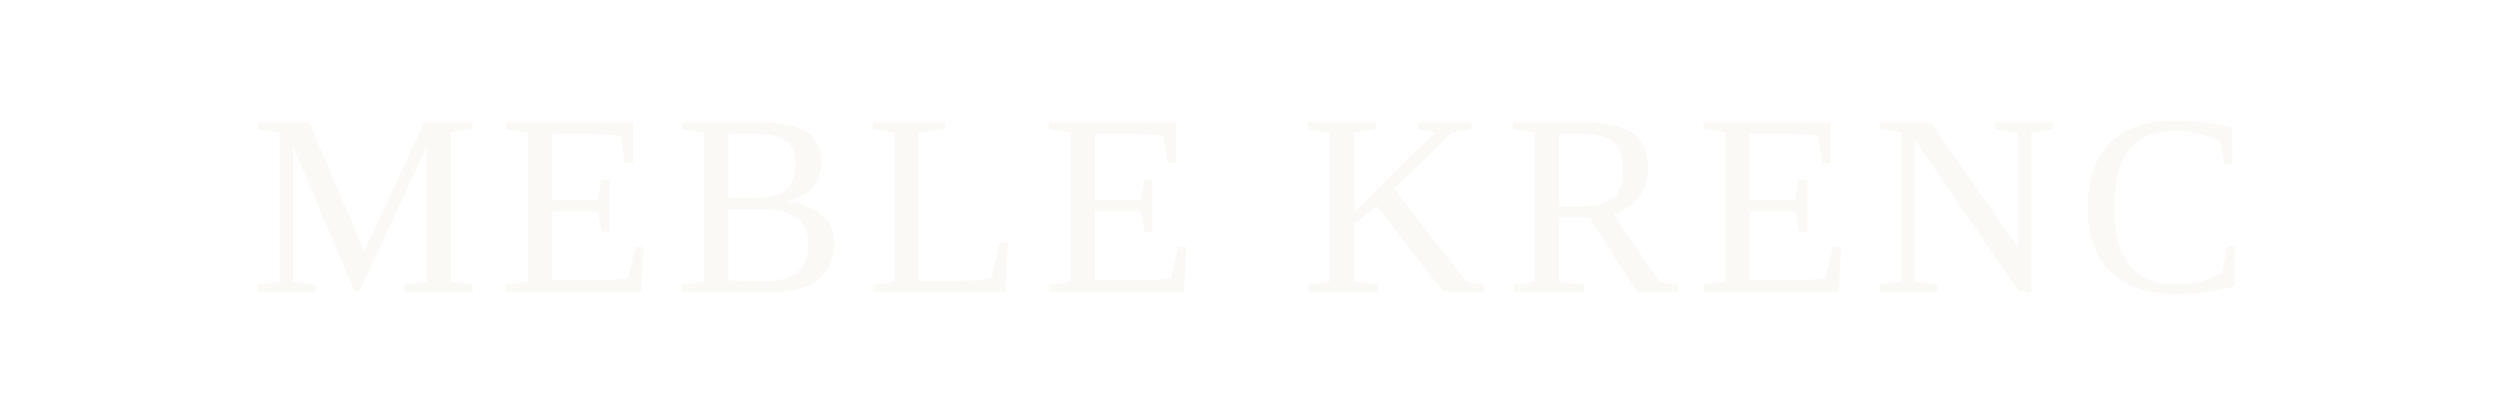
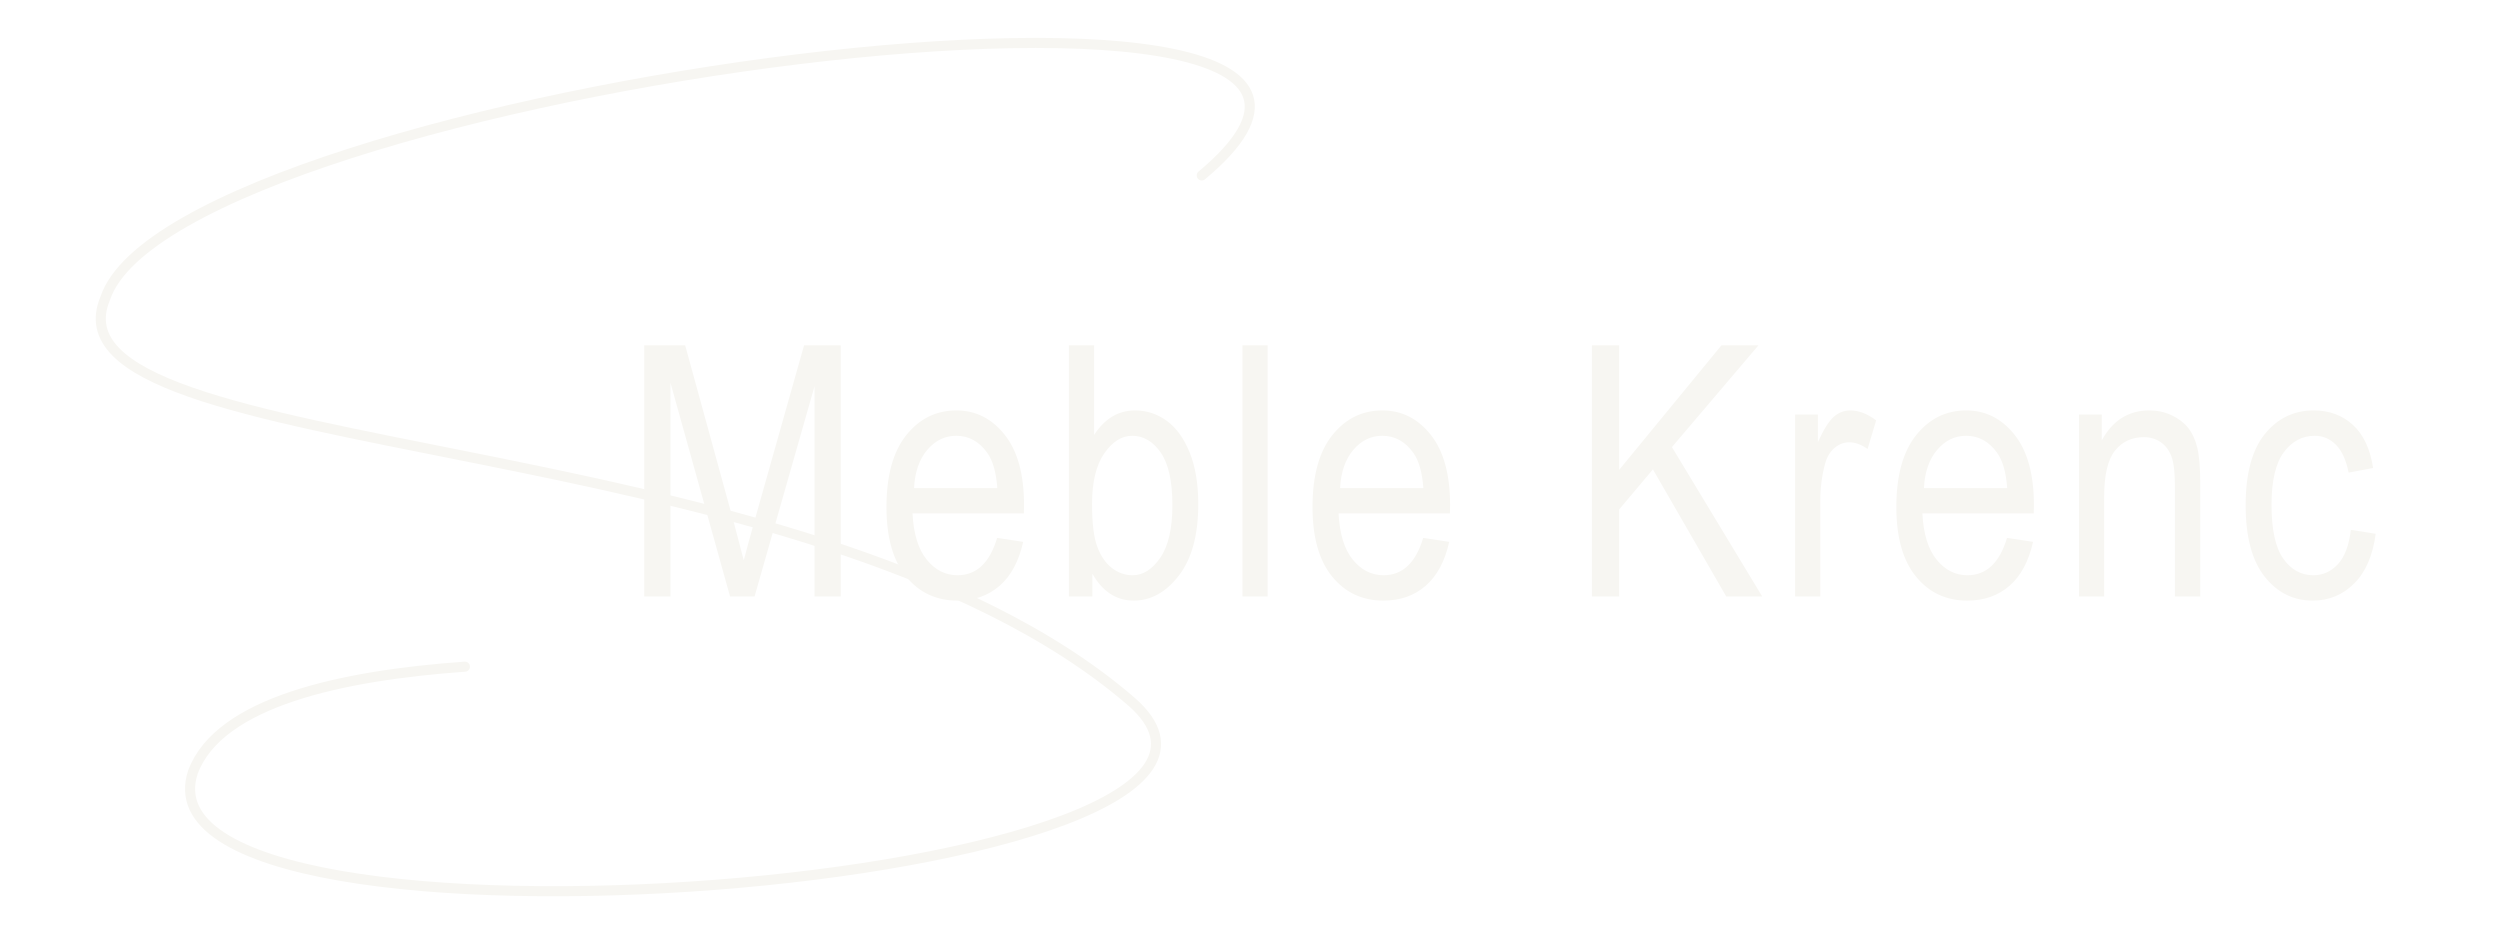
- <svg xmlns="http://www.w3.org/2000/svg" width="300" height="48" viewBox="0 0 300 48" role="img" aria-label="MEBLE KRENC">
-   <text x="150" y="35" text-anchor="middle" fill="#faf9f6" font-family="Georgia, 'Times New Roman', serif" font-size="31" font-weight="400" letter-spacing="2.2">MEBLE KRENC</text>
+ <svg xmlns="http://www.w3.org/2000/svg" viewBox="0 0 285 108">
+   <path d="M137 20C173-10 20 10 12 34C4 53 92 48 129 80C153 101 14 112 22 88C25 80 39 77 53 76" fill="none" stroke="#f7f6f2" stroke-width="1.15" stroke-linecap="round" />
+   <path fill="#f7f6f2" d="M73.441 68.0V39.367H78.109L83.676 59.641L84.789 63.879Q85.199 62.297 86.039 59.289L91.664 39.367H95.844V68.0H92.855V44.035L86.02 68.0H83.227L76.43 43.625V68.0ZM113.674 61.32 116.643 61.77Q115.901 65.09 113.957 66.779Q112.014 68.469 109.143 68.469Q105.53 68.469 103.293 65.725Q101.057 62.98 101.057 57.805Q101.057 52.434 103.313 49.611Q105.569 46.789 109.026 46.789Q112.327 46.789 114.534 49.562Q116.741 52.336 116.741 57.59L116.721 58.527H104.026Q104.202 62.023 105.647 63.801Q107.092 65.578 109.162 65.578Q112.405 65.578 113.674 61.32ZM104.202 55.637H113.694Q113.498 52.941 112.541 51.613Q111.155 49.68 109.006 49.68Q107.073 49.68 105.705 51.291Q104.338 52.902 104.202 55.637ZM124.532 68.0H121.856V39.367H124.727V49.582Q125.645 48.176 126.807 47.482Q127.97 46.789 129.395 46.789Q131.387 46.789 133.018 47.98Q134.649 49.172 135.626 51.594Q136.602 54.016 136.602 57.473Q136.602 62.746 134.395 65.607Q132.188 68.469 129.239 68.469Q127.755 68.469 126.573 67.697Q125.391 66.926 124.532 65.402ZM124.493 57.473Q124.493 60.695 125.079 62.297Q125.665 63.898 126.739 64.738Q127.813 65.578 129.122 65.578Q130.899 65.578 132.276 63.576Q133.653 61.574 133.653 57.59Q133.653 53.508 132.325 51.594Q130.997 49.68 129.063 49.68Q127.286 49.68 125.889 51.682Q124.493 53.684 124.493 57.473ZM141.64 68.0V39.367H144.511V68.0ZM162.244 61.32 165.212 61.77Q164.47 65.09 162.527 66.779Q160.584 68.469 157.712 68.469Q154.099 68.469 151.863 65.725Q149.627 62.98 149.627 57.805Q149.627 52.434 151.882 49.611Q154.138 46.789 157.595 46.789Q160.896 46.789 163.103 49.562Q165.31 52.336 165.31 57.59L165.291 58.527H152.595Q152.771 62.023 154.216 63.801Q155.662 65.578 157.732 65.578Q160.974 65.578 162.244 61.32ZM152.771 55.637H162.263Q162.068 52.941 161.111 51.613Q159.724 49.68 157.576 49.68Q155.642 49.68 154.275 51.291Q152.908 52.902 152.771 55.637ZM181.479 68.0V39.367H184.584V53.566L196.245 39.367H200.463L190.6 50.969L200.893 68.0H196.791L188.432 53.508L184.584 58.078V68.0ZM204.641 68.0V47.258H207.239V50.402Q208.235 48.215 209.065 47.502Q209.895 46.789 210.93 46.789Q212.376 46.789 213.88 47.922L212.903 51.184Q211.829 50.422 210.813 50.422Q209.895 50.422 209.134 51.066Q208.372 51.711 208.059 52.863Q207.512 54.875 207.512 57.141V68.0ZM228.8 61.32 231.769 61.77Q231.027 65.09 229.083 66.779Q227.14 68.469 224.269 68.469Q220.655 68.469 218.419 65.725Q216.183 62.98 216.183 57.805Q216.183 52.434 218.439 49.611Q220.695 46.789 224.152 46.789Q227.452 46.789 229.659 49.562Q231.866 52.336 231.866 57.59L231.847 58.527H219.152Q219.327 62.023 220.773 63.801Q222.218 65.578 224.288 65.578Q227.53 65.578 228.8 61.32ZM219.327 55.637H228.82Q228.624 52.941 227.667 51.613Q226.28 49.68 224.132 49.68Q222.198 49.68 220.831 51.291Q219.464 52.902 219.327 55.637ZM237.002 68.0V47.258H239.599V50.207Q240.537 48.488 241.894 47.639Q243.252 46.789 245.009 46.789Q246.377 46.789 247.539 47.326Q248.701 47.863 249.414 48.732Q250.127 49.602 250.478 50.988Q250.83 52.375 250.83 55.246V68.0H247.939V55.383Q247.939 53.098 247.548 52.043Q247.158 50.988 246.328 50.412Q245.498 49.836 244.404 49.836Q242.334 49.836 241.103 51.379Q239.873 52.922 239.873 56.672V68.0ZM267.996 60.402 270.828 60.852Q270.34 64.562 268.377 66.516Q266.414 68.469 263.66 68.469Q260.32 68.469 258.162 65.725Q256.004 62.98 256.004 57.609Q256.004 52.199 258.182 49.494Q260.359 46.789 263.777 46.789Q266.414 46.789 268.221 48.43Q270.027 50.07 270.535 53.352L267.742 53.879Q267.332 51.77 266.316 50.725Q265.301 49.68 263.875 49.68Q261.746 49.68 260.35 51.564Q258.953 53.449 258.953 57.551Q258.953 61.789 260.291 63.684Q261.629 65.578 263.719 65.578Q265.359 65.578 266.521 64.318Q267.684 63.059 267.996 60.402Z" />
</svg>
